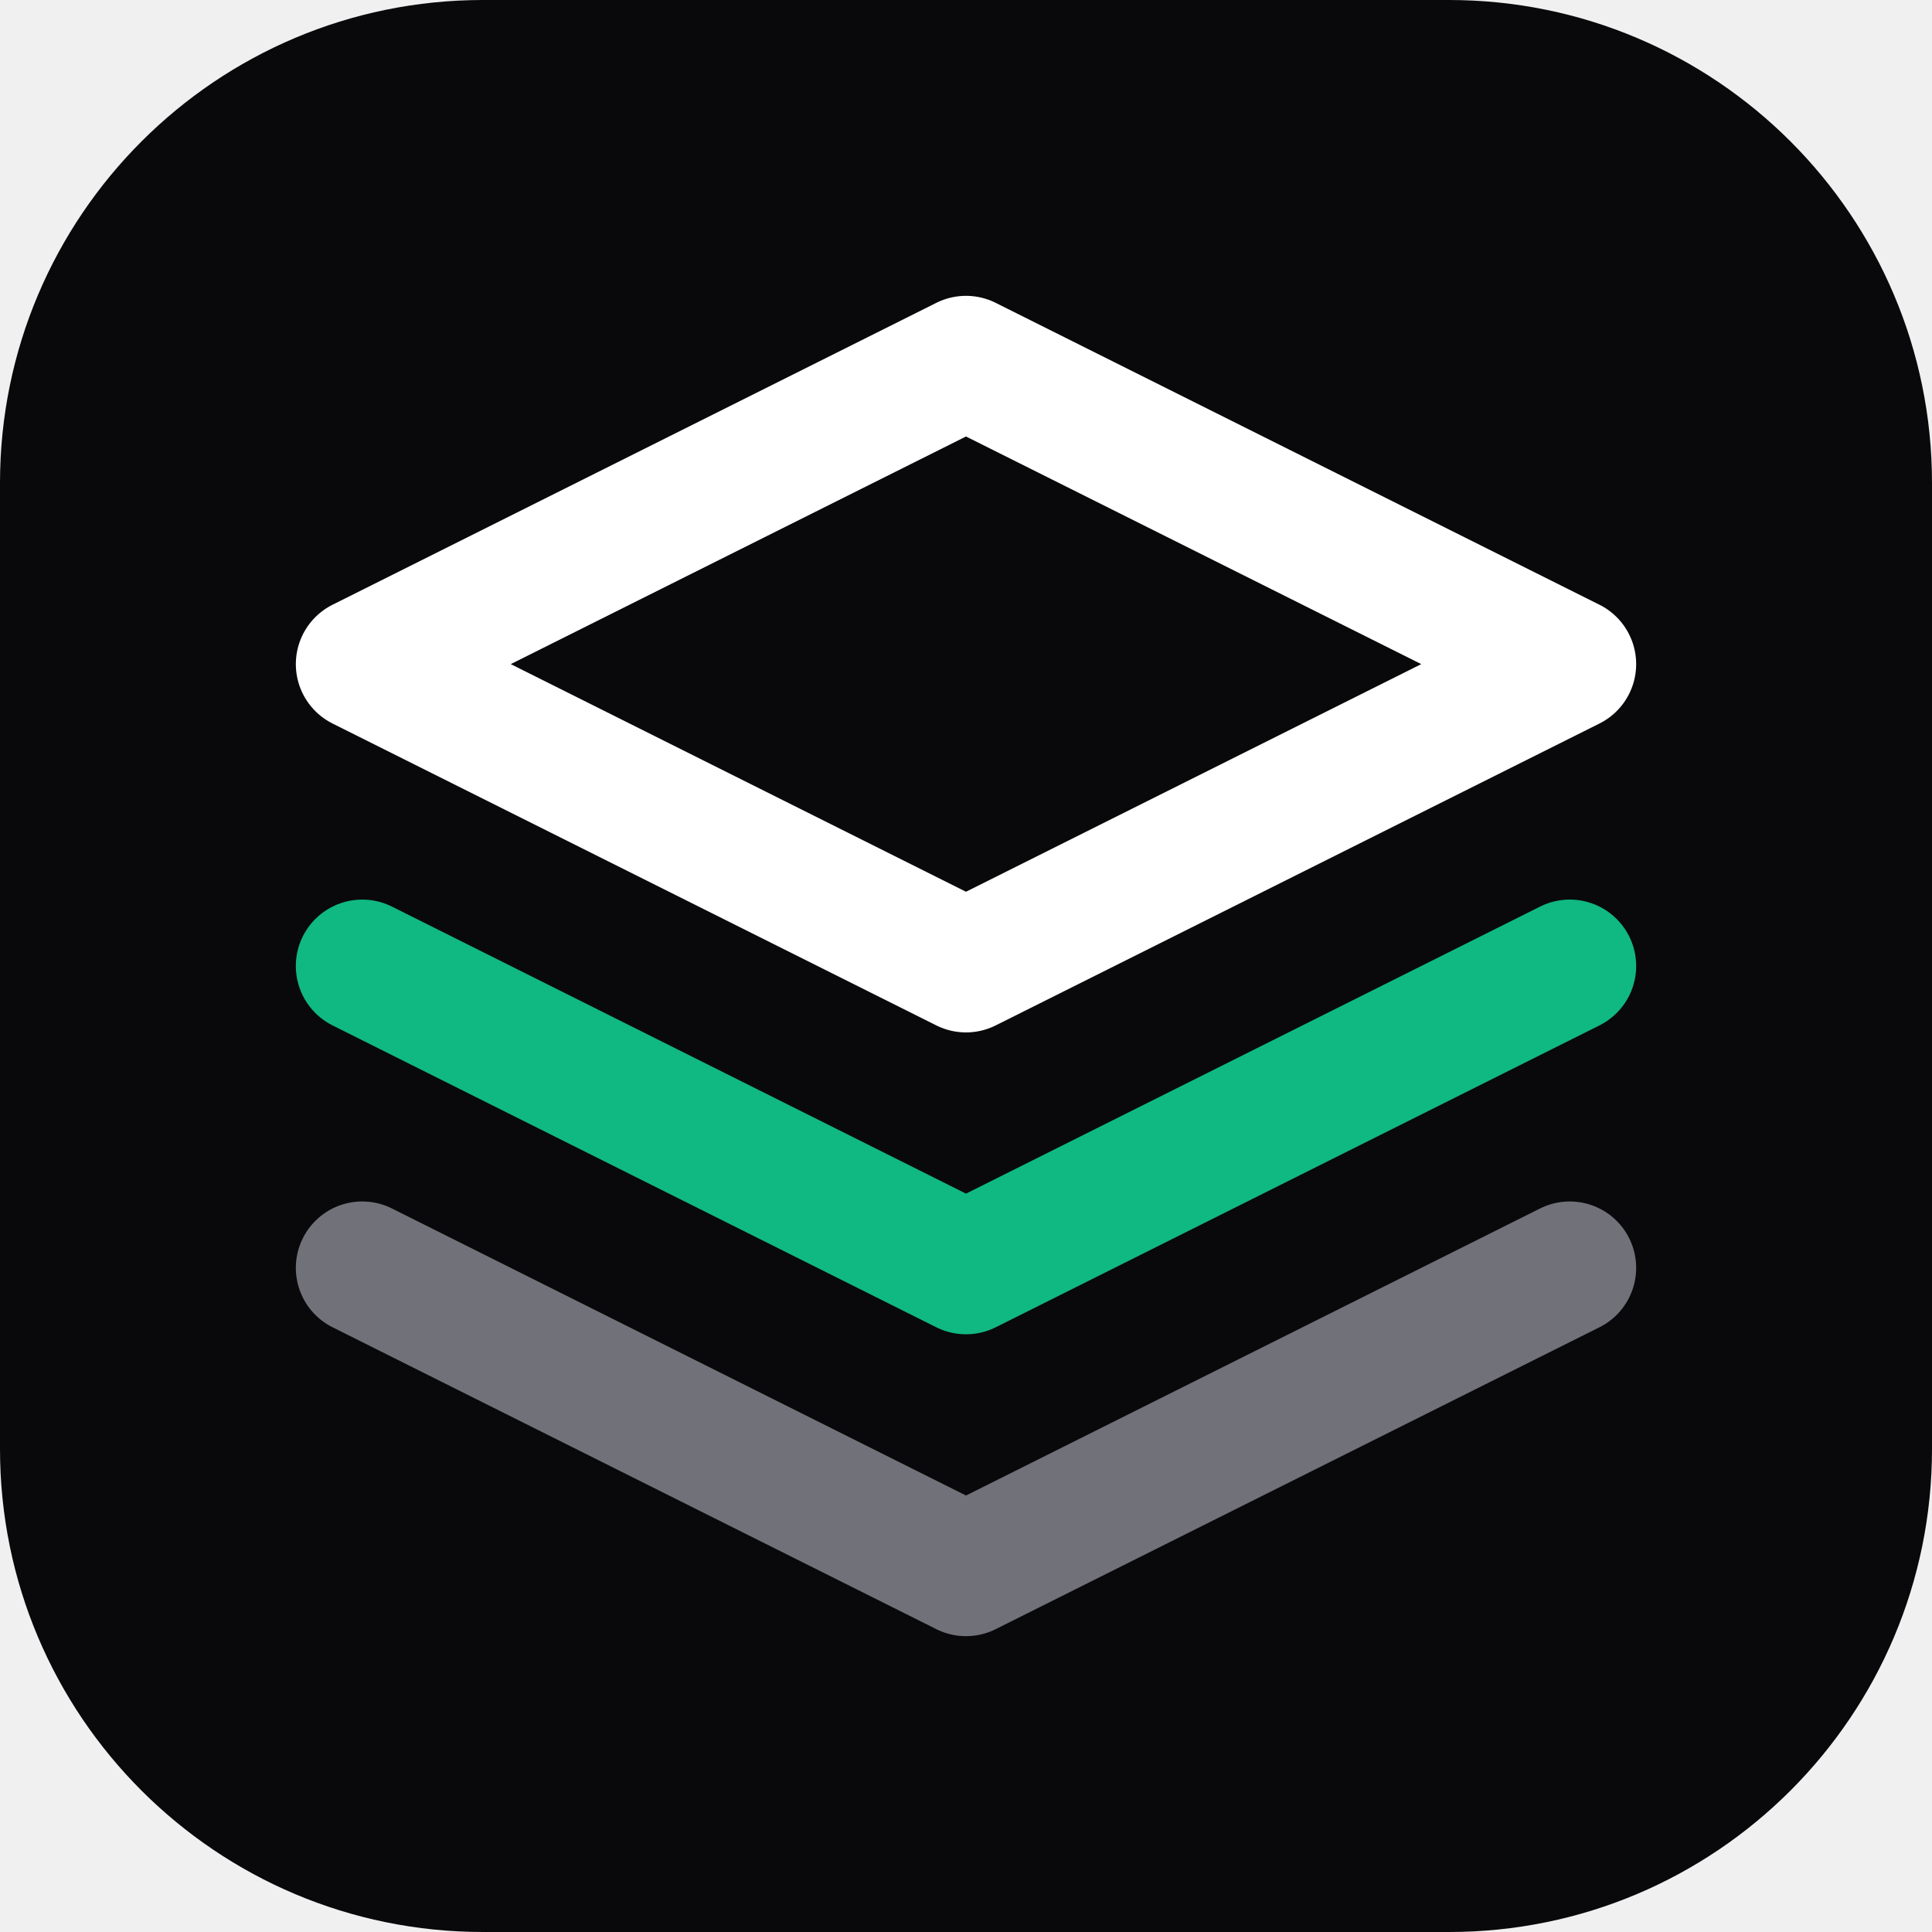
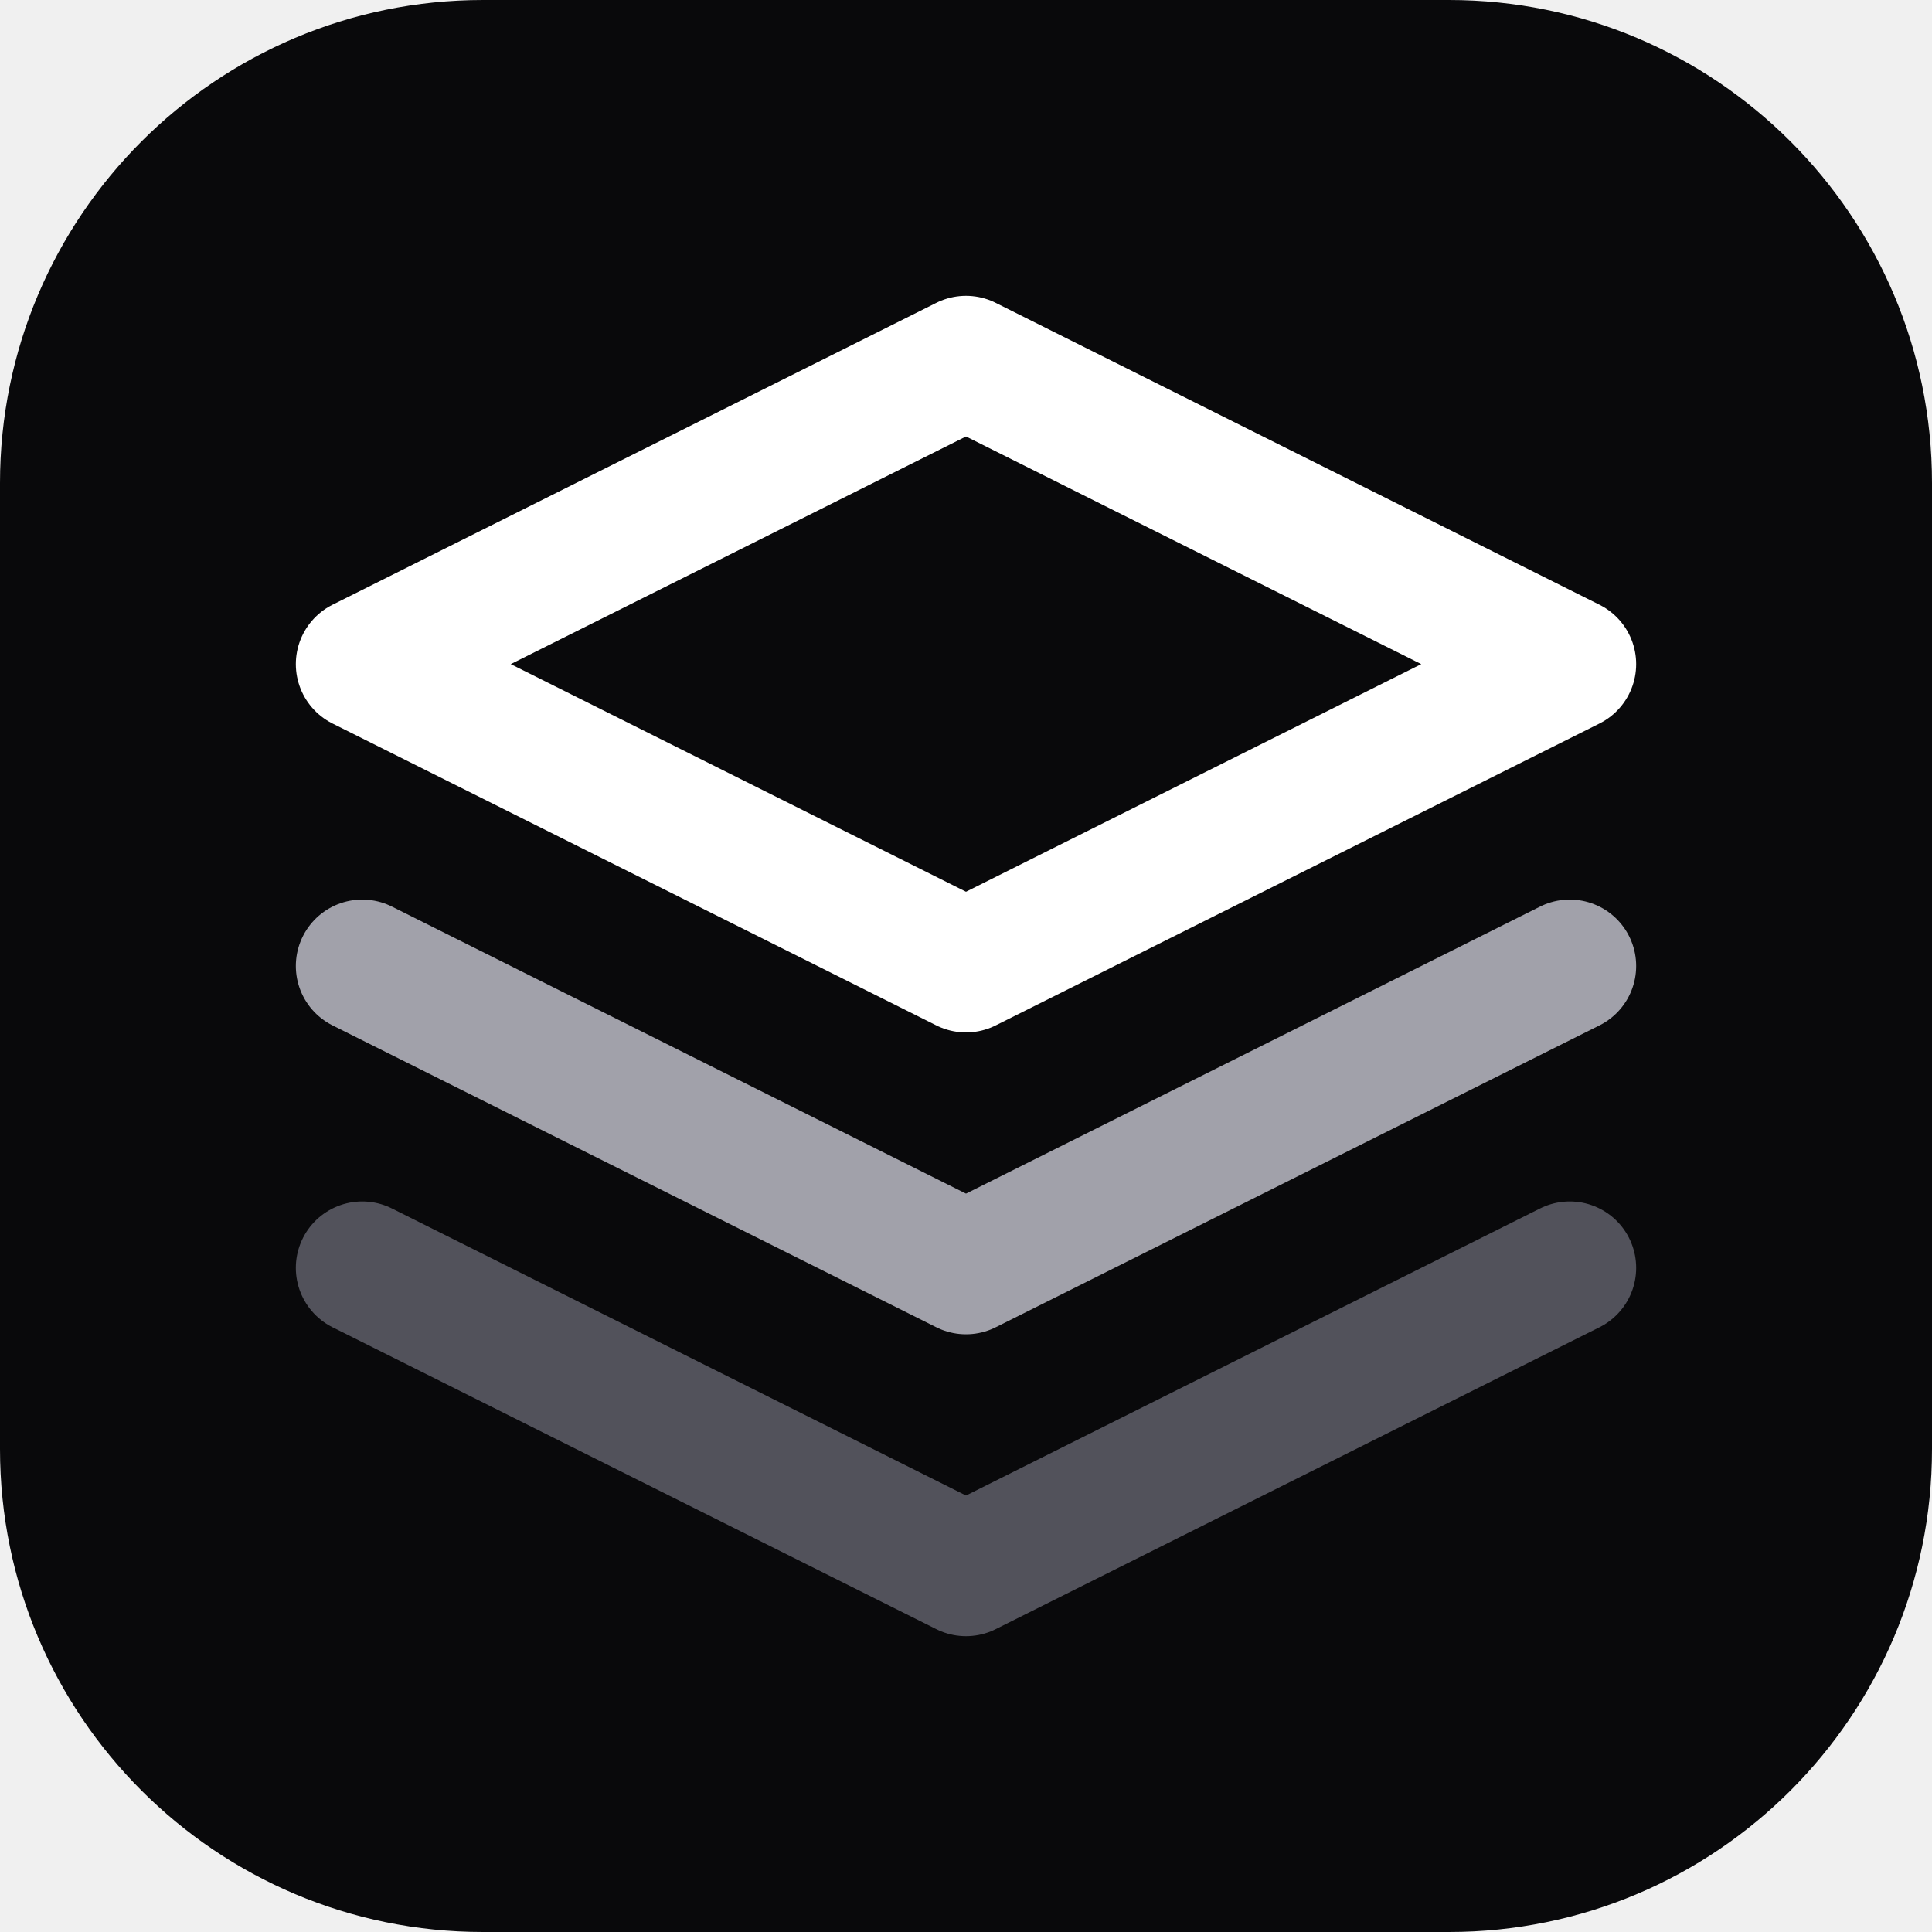
<svg xmlns="http://www.w3.org/2000/svg" viewBox="0 0 32 32" width="32" height="32">
  <rect width="32" height="32" rx="8" fill="#09090b" />
  <g fill="none" stroke-width="2.2" stroke-linecap="round" stroke-linejoin="round">
    <path d="M16 6 L6 11 L16 16 L26 11 Z" stroke="#ffffff" />
-     <path d="M6 16 L16 21 L26 16" stroke="#10b981" />
-     <path d="M6 21 L16 26 L26 21" stroke="#71717a" />
+     <path d="M6 16 L16 21 L26 16" stroke="#a1a1aa" />
+     <path d="M6 21 L16 26 L26 21" stroke="#52525b" />
  </g>
</svg>
